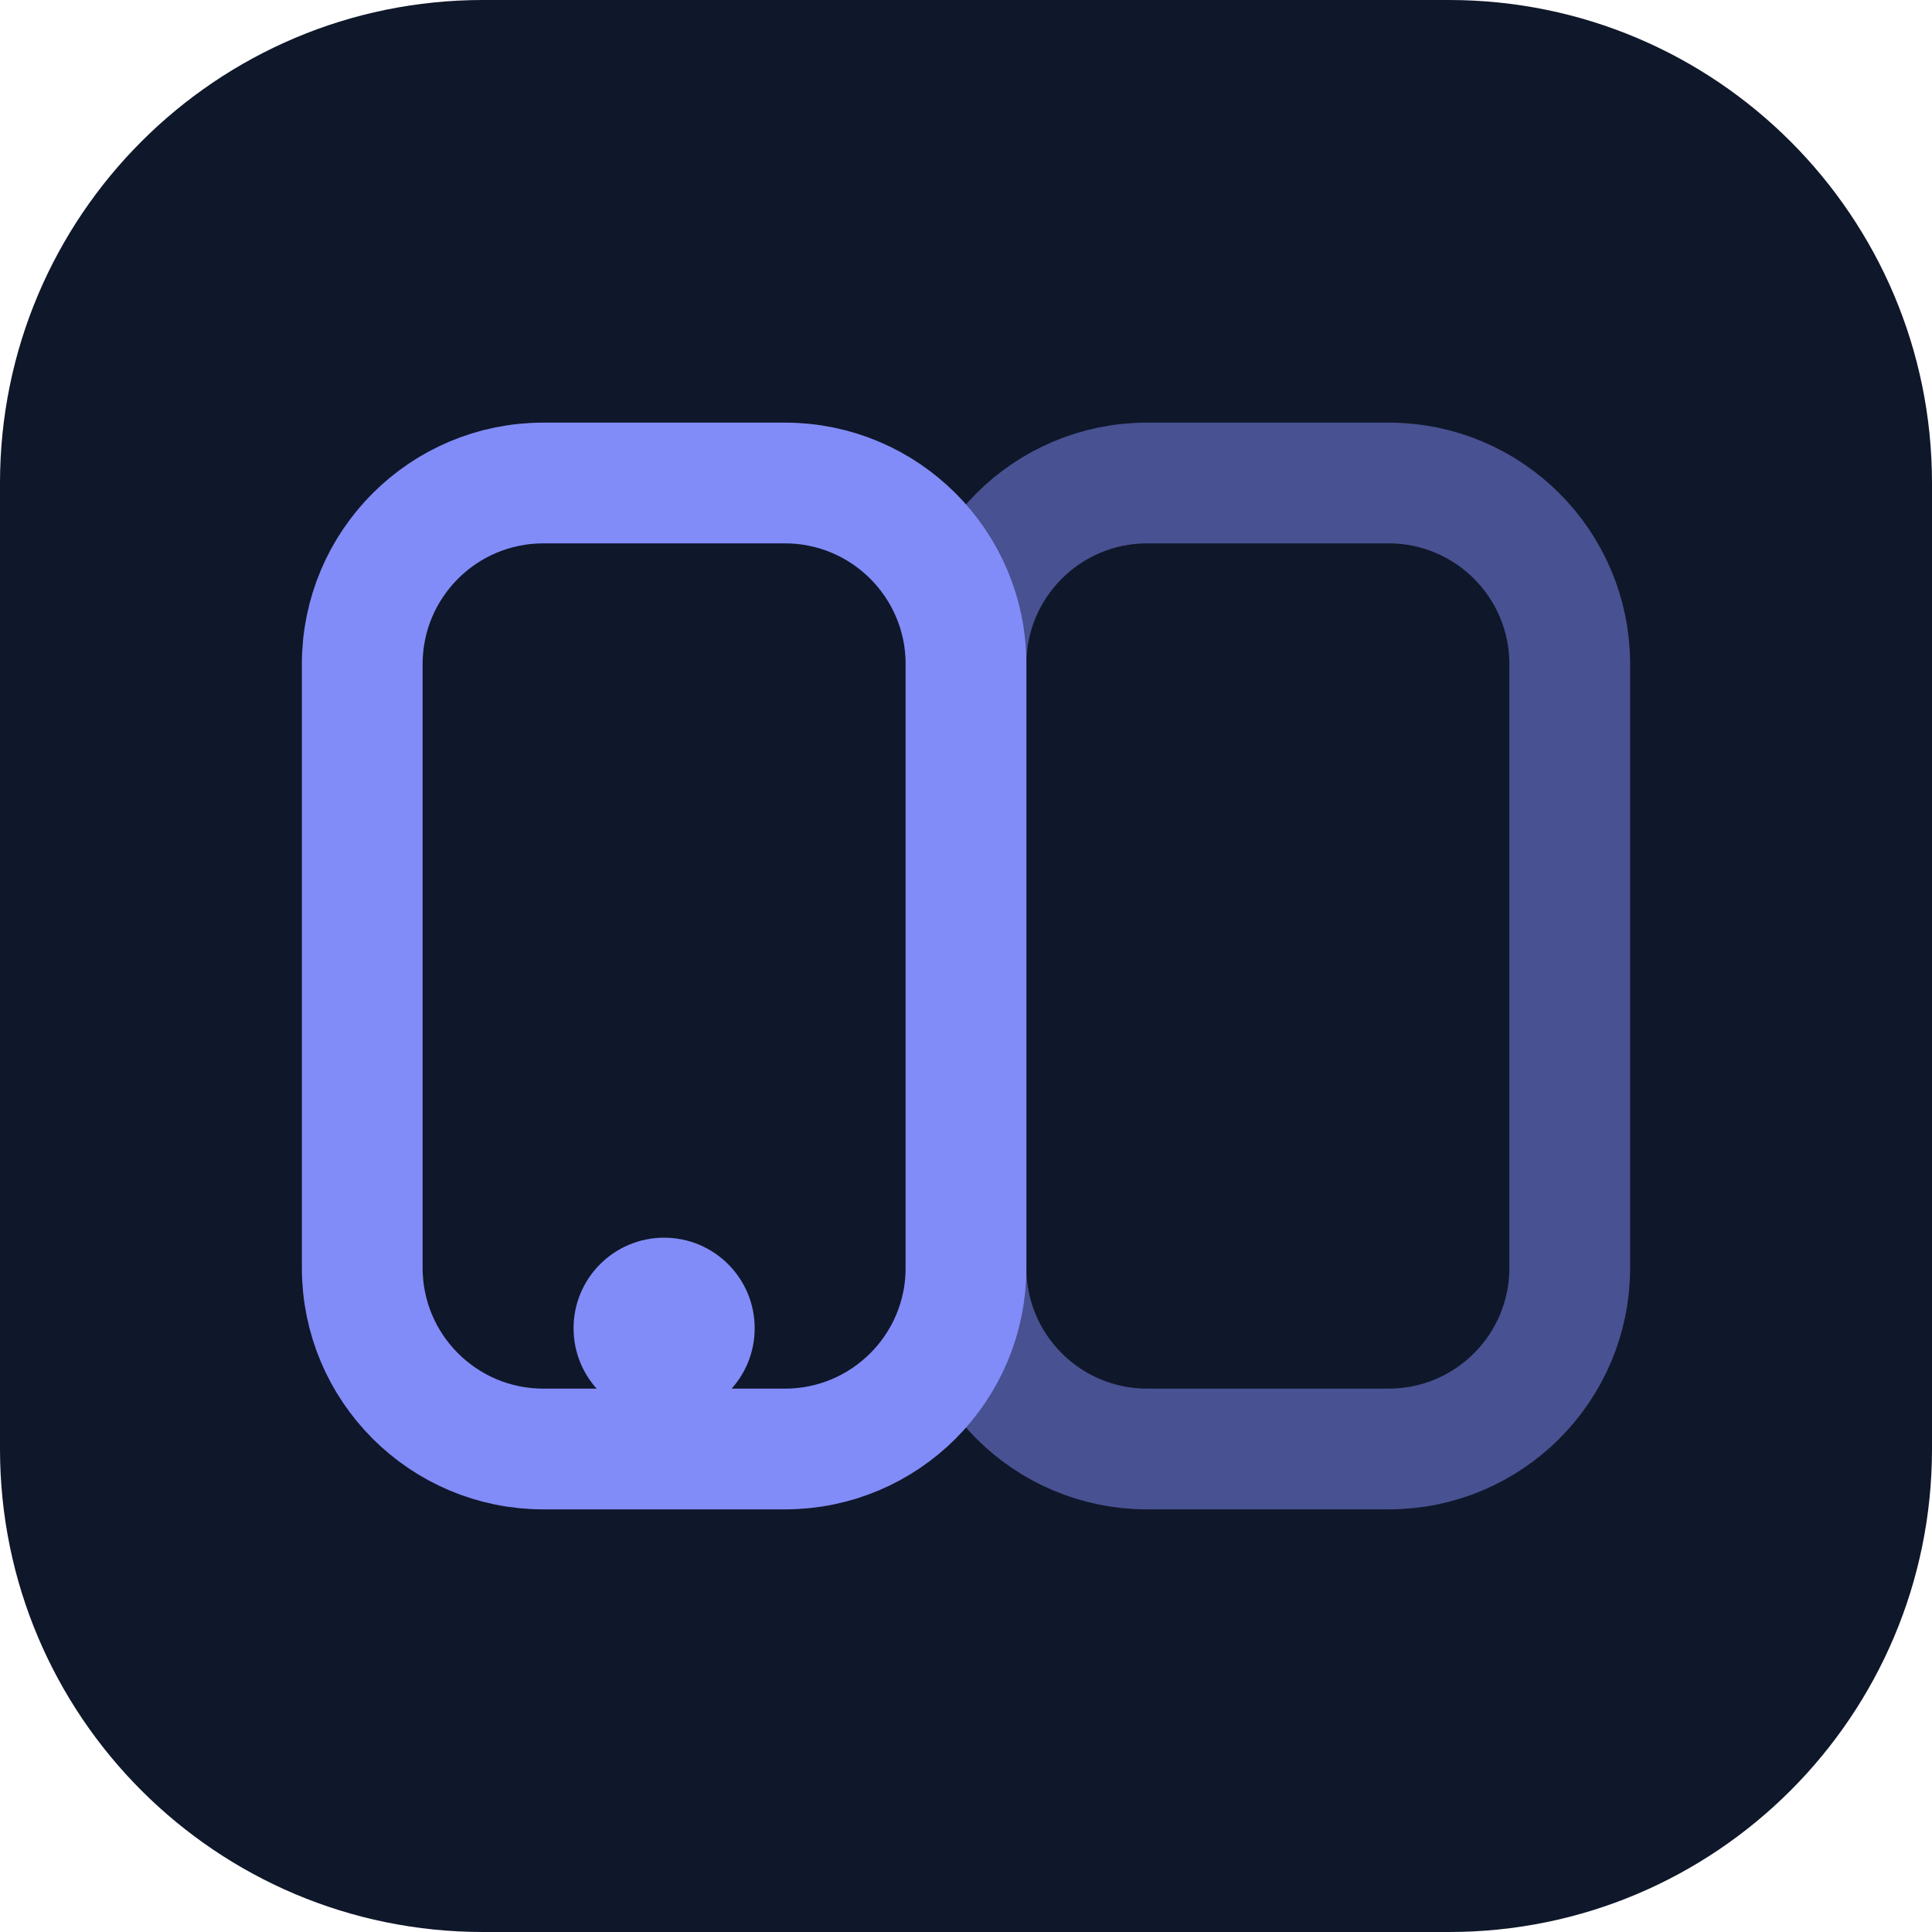
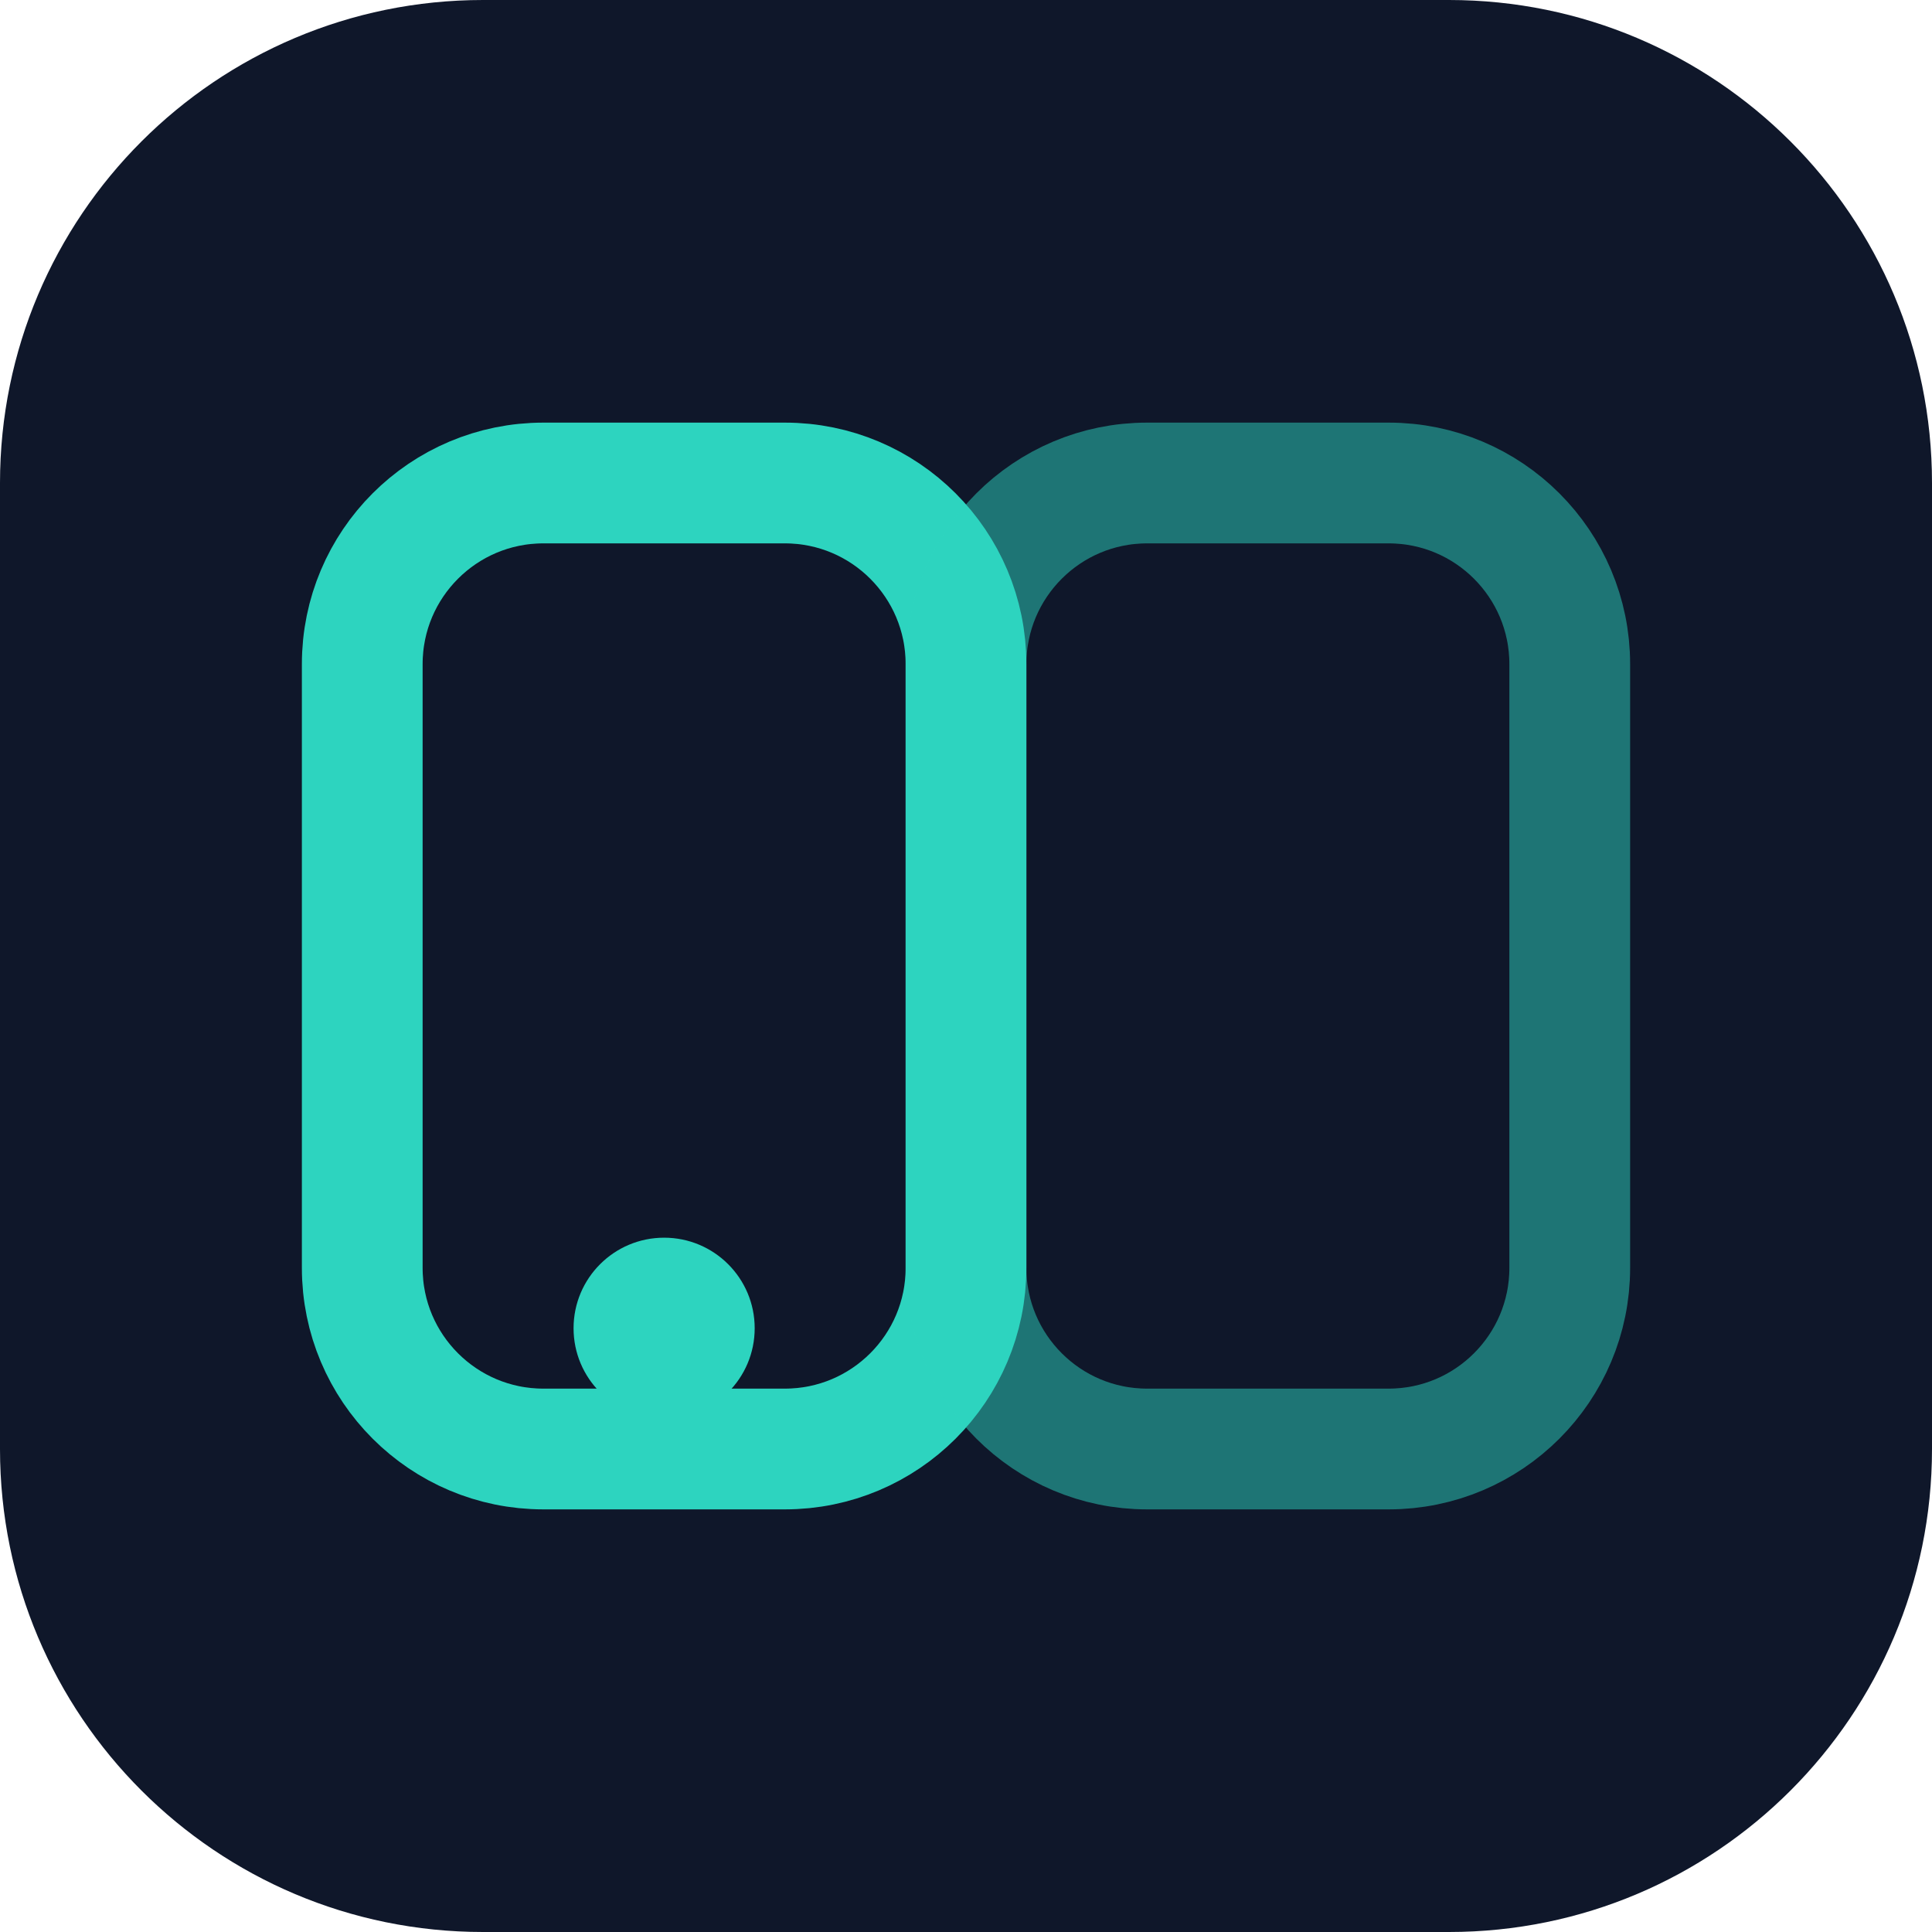
<svg xmlns="http://www.w3.org/2000/svg" viewBox="0 0 32 32">
  <rect width="32" height="32" rx="8" fill="#0F172A" />
-   <rect x="6" y="8" width="10" height="16" rx="3" fill="none" stroke="#818CF8" stroke-width="2" />
-   <rect x="16" y="8" width="10" height="16" rx="3" fill="none" stroke="#818CF8" stroke-width="2" opacity="0.5" />
-   <circle cx="11" cy="22" r="1.5" fill="#818CF8" />
+   <rect x="6" y="8" width="10" height="16" rx="3" fill="none" stroke="#2DD4BF" stroke-width="2" />
+   <rect x="16" y="8" width="10" height="16" rx="3" fill="none" stroke="#2DD4BF" stroke-width="2" opacity="0.5" />
+   <circle cx="11" cy="22" r="1.5" fill="#2DD4BF" />
</svg>
